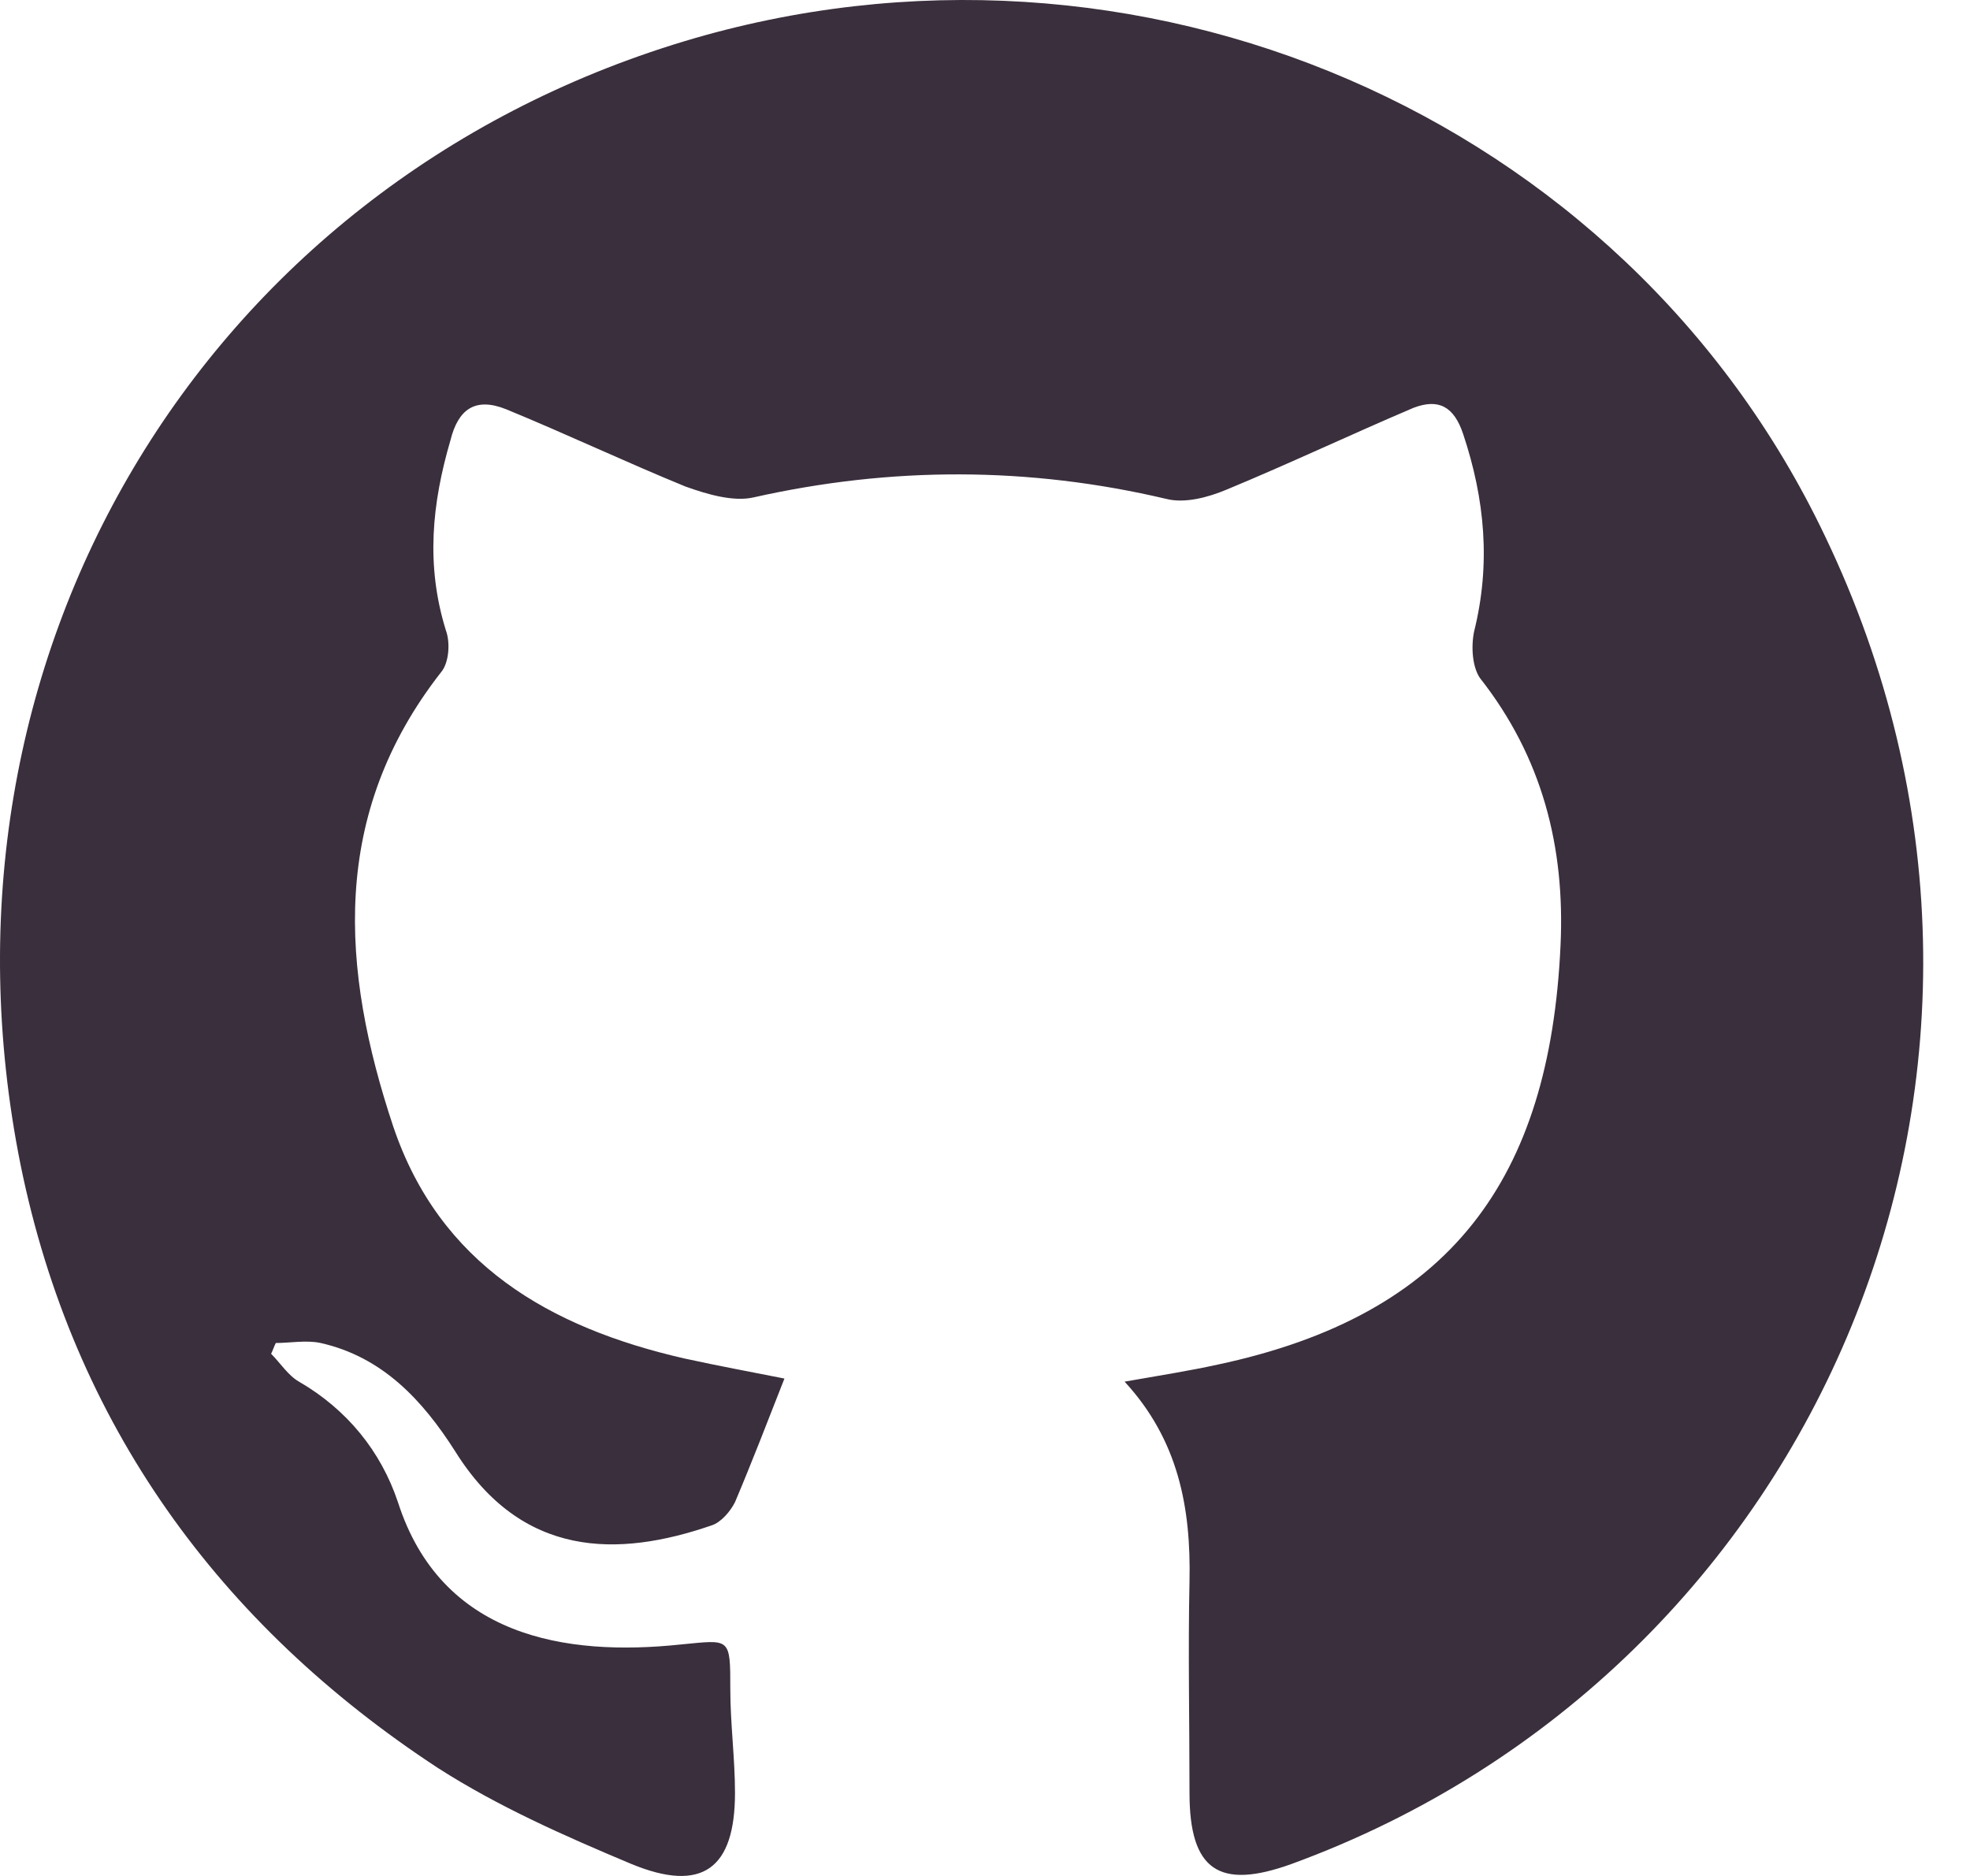
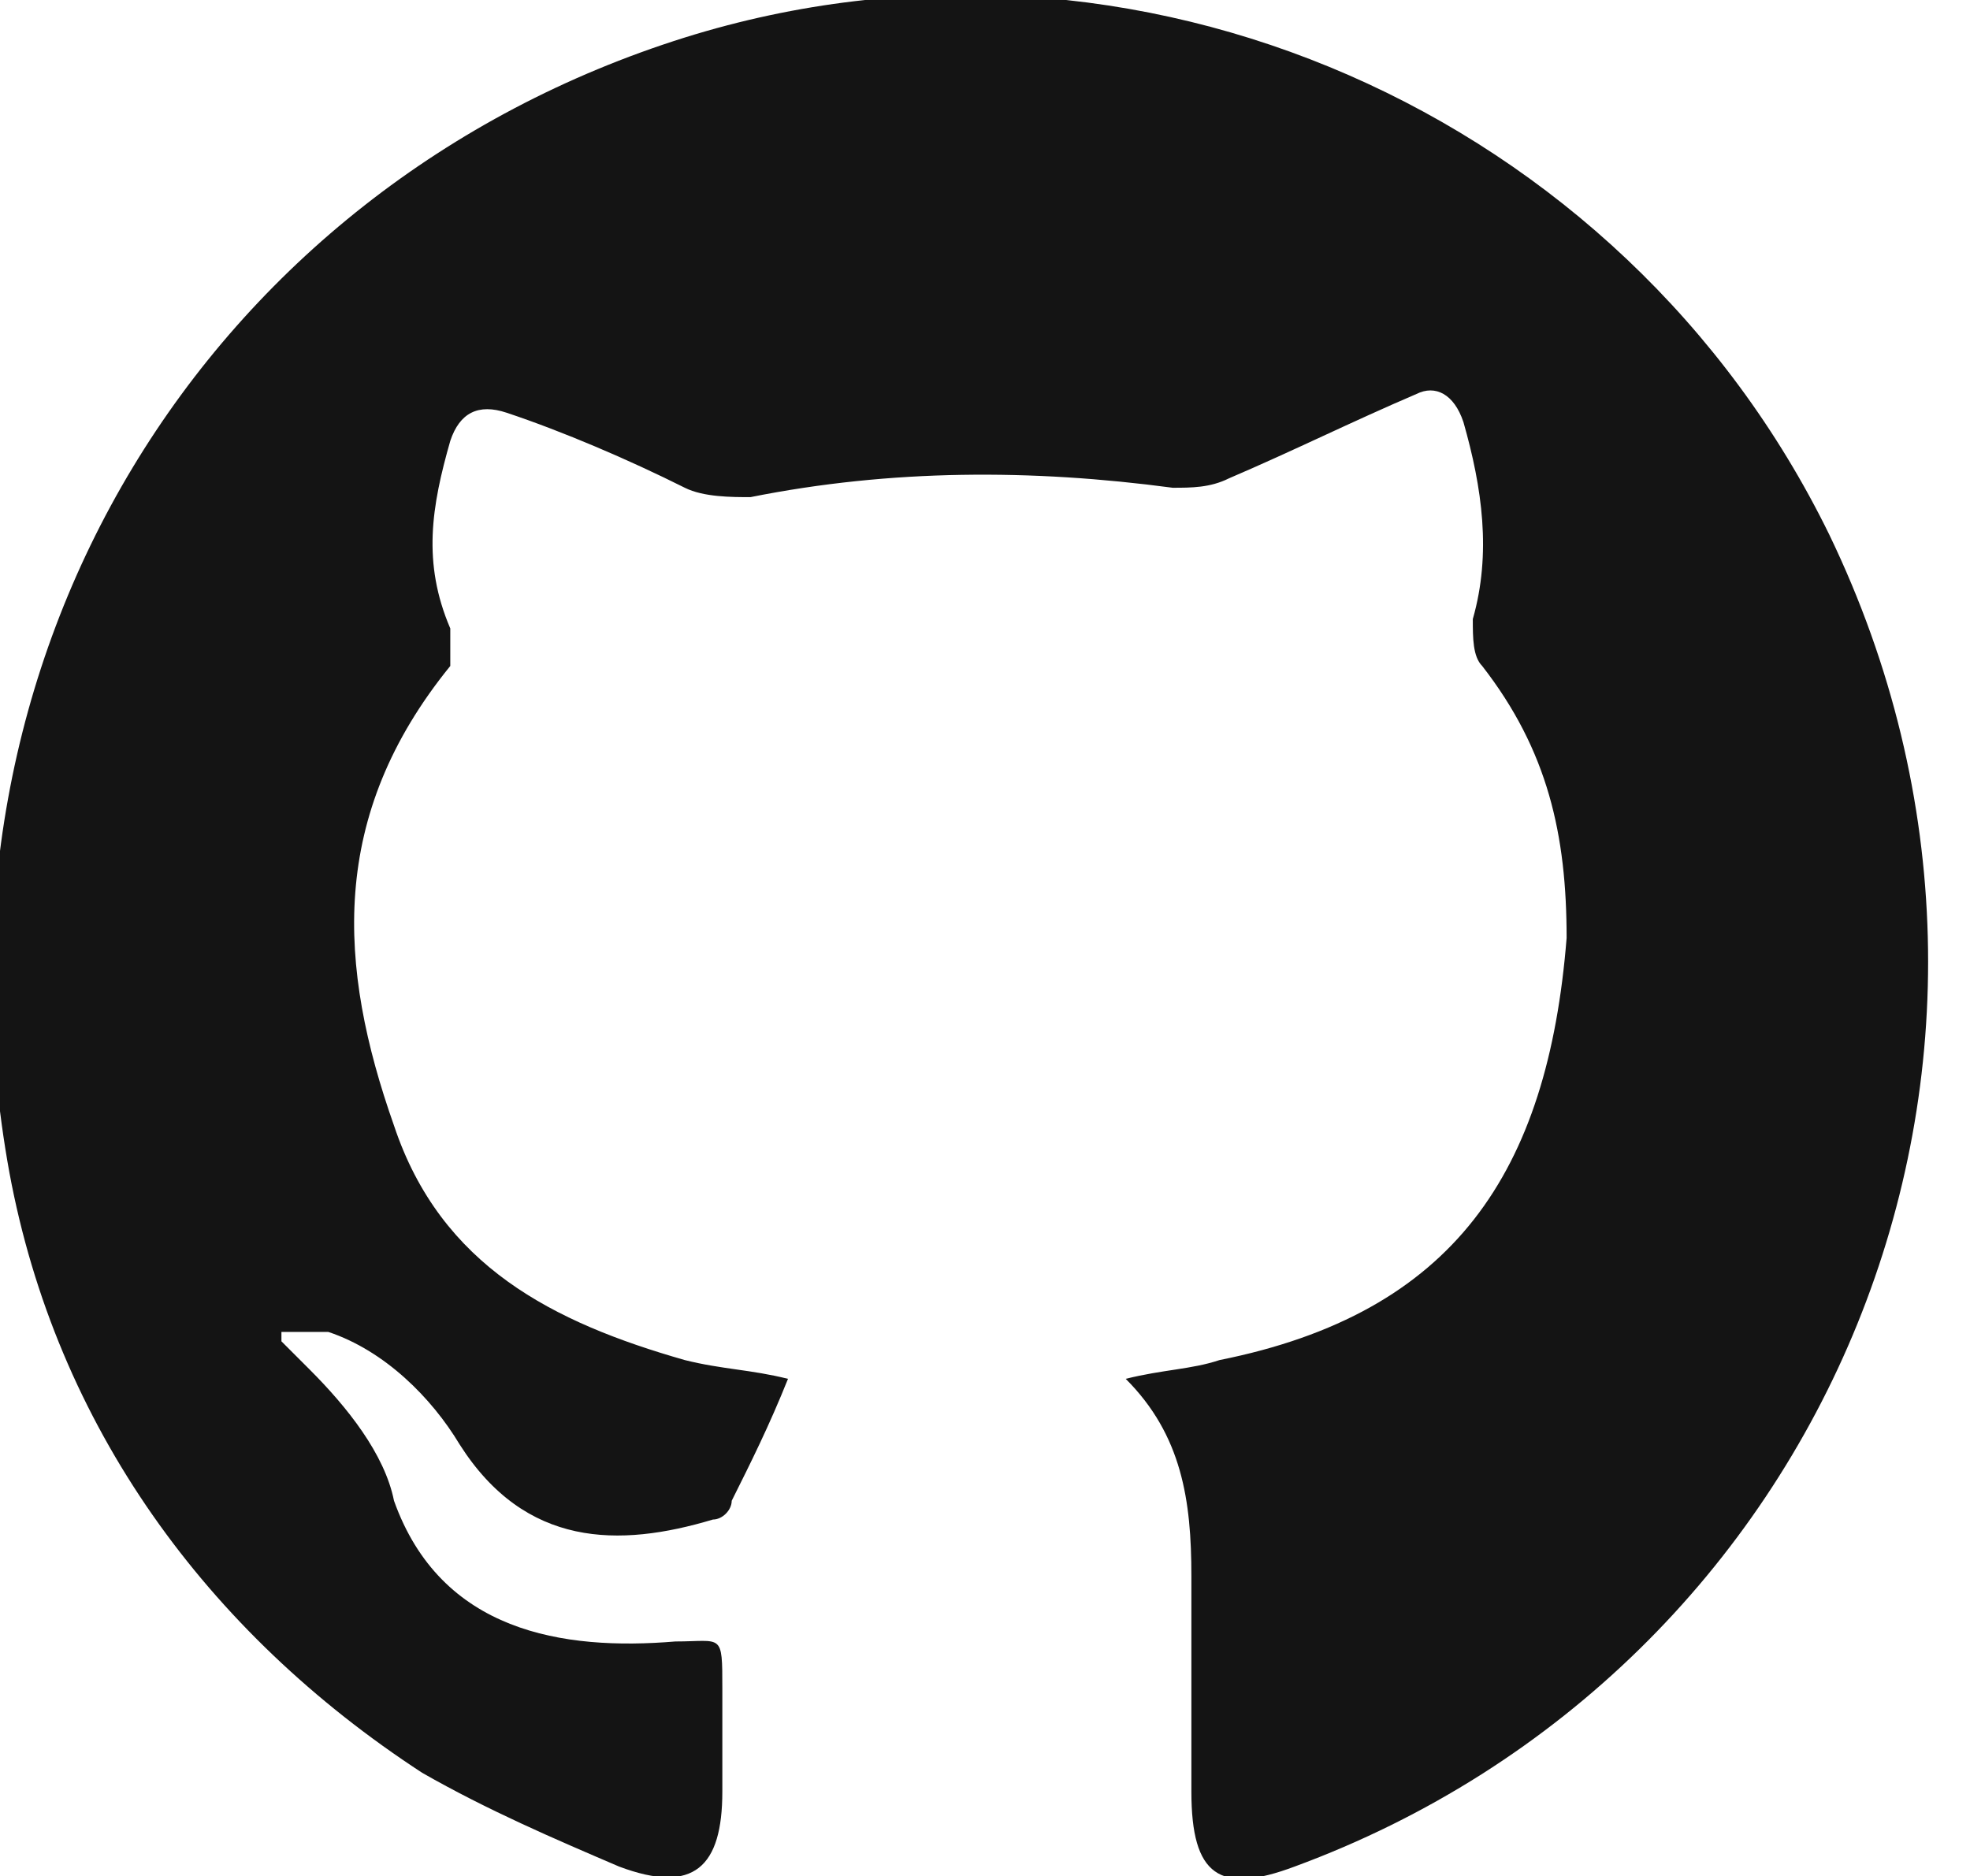
- <svg xmlns="http://www.w3.org/2000/svg" width="21" height="20" viewBox="0 0 21 20" fill="none">
-   <path d="M8.362 14.697C8.181 15.158 8.016 15.587 7.835 16.015C7.785 16.114 7.686 16.23 7.587 16.262C6.582 16.609 5.56 16.609 4.851 15.471C4.505 14.928 4.077 14.466 3.418 14.318C3.269 14.285 3.088 14.318 2.94 14.318C2.923 14.351 2.907 14.4 2.89 14.433C2.989 14.532 3.071 14.664 3.187 14.73C3.698 15.026 4.06 15.471 4.242 16.015C4.703 17.449 6.022 17.663 7.258 17.532C7.785 17.482 7.785 17.449 7.785 18.009C7.785 18.372 7.835 18.751 7.835 19.114C7.835 19.921 7.488 20.185 6.73 19.872C6.022 19.575 5.313 19.262 4.67 18.85C2.33 17.317 0.781 15.175 0.22 12.422C-0.867 7.017 2.165 1.99 7.291 0.441C12.103 -1.01 17.311 1.215 19.454 5.715C22.157 11.351 19.404 17.812 13.768 19.872C12.993 20.152 12.68 19.938 12.68 19.114C12.68 18.356 12.664 17.598 12.68 16.856C12.696 16.081 12.565 15.356 11.988 14.73C12.367 14.664 12.68 14.614 12.977 14.549C15.465 14.021 16.52 12.571 16.635 10.082C16.685 9.027 16.438 8.071 15.778 7.231C15.696 7.115 15.68 6.901 15.713 6.736C15.894 6.011 15.828 5.319 15.597 4.627C15.498 4.33 15.333 4.248 15.07 4.347C14.411 4.627 13.751 4.94 13.075 5.22C12.878 5.303 12.63 5.369 12.433 5.319C10.966 4.973 9.499 4.973 8.032 5.303C7.818 5.352 7.538 5.27 7.307 5.187C6.664 4.924 6.038 4.627 5.395 4.363C5.066 4.231 4.884 4.363 4.802 4.693C4.604 5.369 4.538 6.028 4.753 6.72C4.802 6.852 4.786 7.066 4.703 7.165C3.516 8.681 3.632 10.329 4.192 12.01C4.687 13.477 5.857 14.153 7.291 14.482C7.67 14.565 8.032 14.631 8.362 14.697Z" fill="#3A2F3C" />
+ <svg xmlns="http://www.w3.org/2000/svg" version="1.1" id="Ebene_1" x="0px" y="0px" viewBox="0 0 21 20" style="enable-background:new 0 0 21 20;" xml:space="preserve">
+   <style type="text/css">
+ 	.st0{fill:#141414;}
+ </style>
+   <path class="st0" d="M8.4,14.7C8.2,15.2,8,15.6,7.8,16c0,0.1-0.1,0.2-0.2,0.2c-1,0.3-2,0.3-2.7-0.8c-0.3-0.5-0.8-1-1.4-1.2  c-0.1,0-0.3,0-0.5,0c0,0,0,0.1,0,0.1c0.1,0.1,0.2,0.2,0.3,0.3C3.7,15,4.1,15.5,4.2,16c0.5,1.4,1.8,1.6,3,1.5c0.5,0,0.5-0.1,0.5,0.5  c0,0.4,0,0.7,0,1.1c0,0.8-0.3,1.1-1.1,0.8c-0.7-0.3-1.4-0.6-2.1-1c-2.3-1.5-3.9-3.7-4.4-6.4C-0.9,7,2.2,2,7.3,0.4  c4.8-1.5,10,0.8,12.2,5.3c2.7,5.6,0,12.1-5.7,14.2c-0.8,0.3-1.1,0.1-1.1-0.8c0-0.8,0-1.5,0-2.3c0-0.8-0.1-1.5-0.7-2.1  c0.4-0.1,0.7-0.1,1-0.2c2.5-0.5,3.5-2,3.7-4.5c0-1.1-0.2-2-0.9-2.9c-0.1-0.1-0.1-0.3-0.1-0.5c0.2-0.7,0.1-1.4-0.1-2.1  c-0.1-0.3-0.3-0.4-0.5-0.3c-0.7,0.3-1.3,0.6-2,0.9c-0.2,0.1-0.4,0.1-0.6,0.1C11,5,9.5,5,8,5.3c-0.2,0-0.5,0-0.7-0.1  C6.7,4.9,6,4.6,5.4,4.4c-0.3-0.1-0.5,0-0.6,0.3c-0.2,0.7-0.3,1.3,0,2c0,0.1,0,0.3,0,0.4C3.5,8.7,3.6,10.3,4.2,12  c0.5,1.5,1.7,2.1,3.1,2.5C7.7,14.6,8,14.6,8.4,14.7z" />
</svg>
